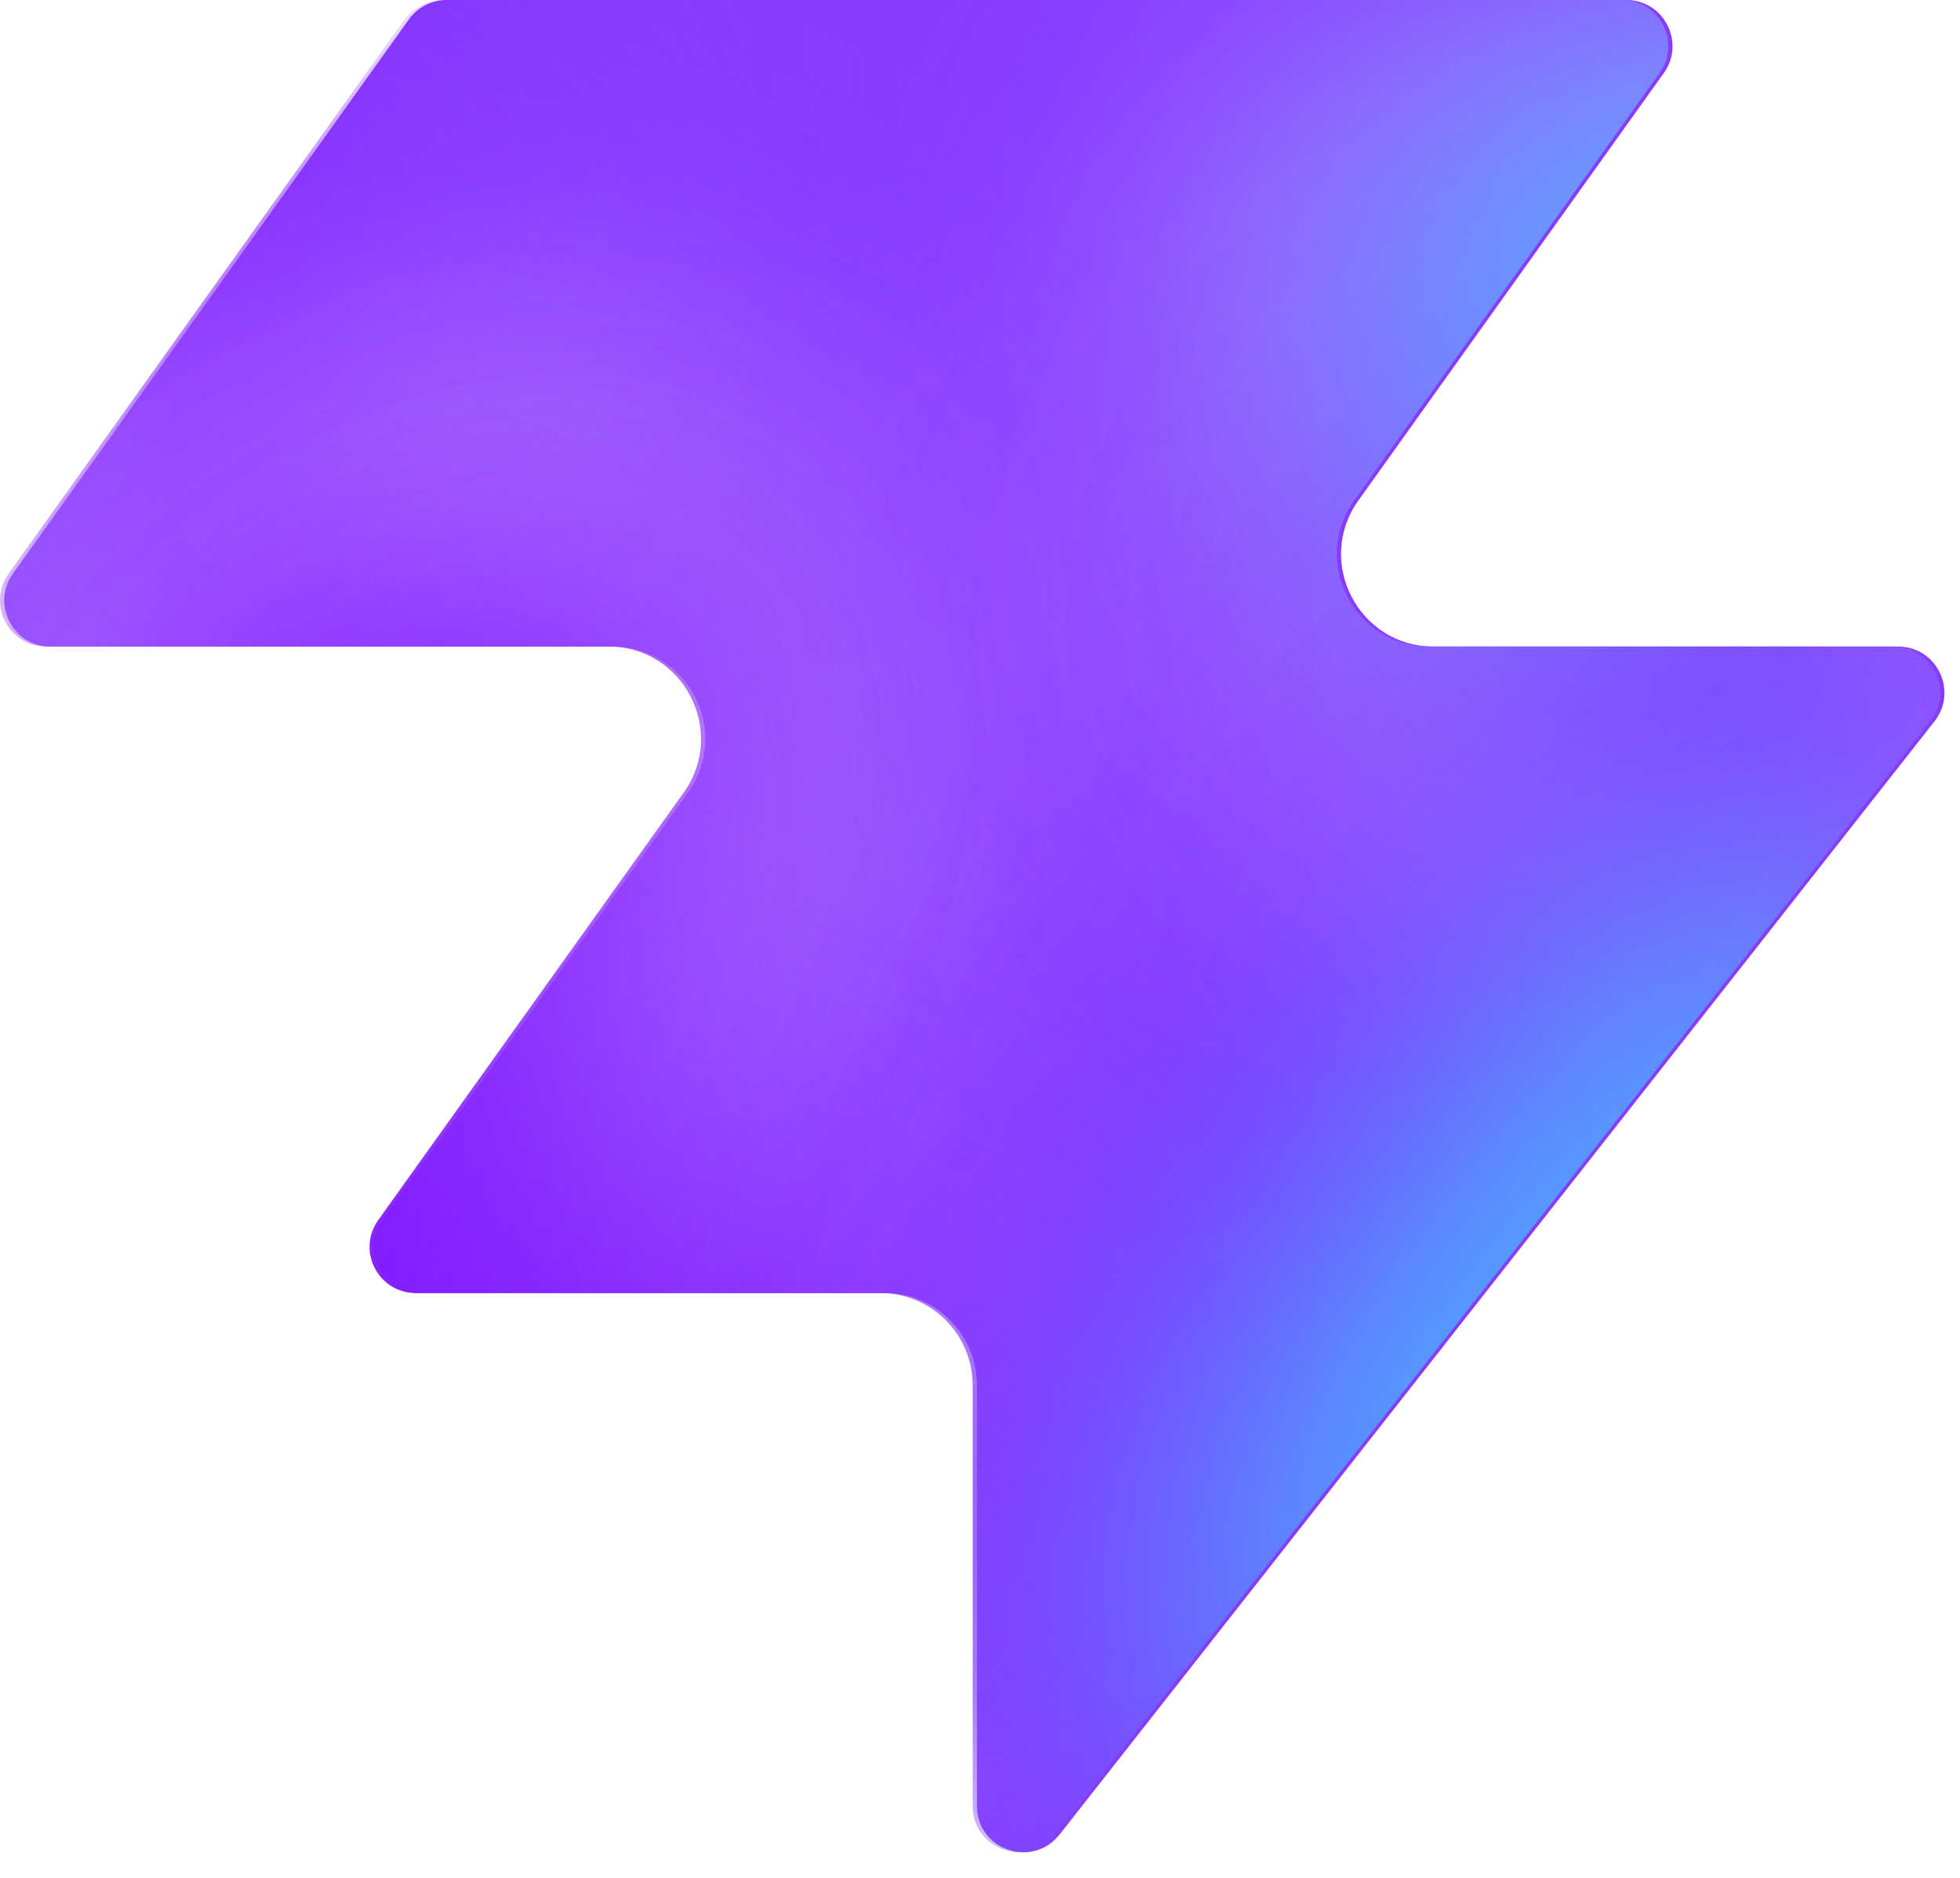
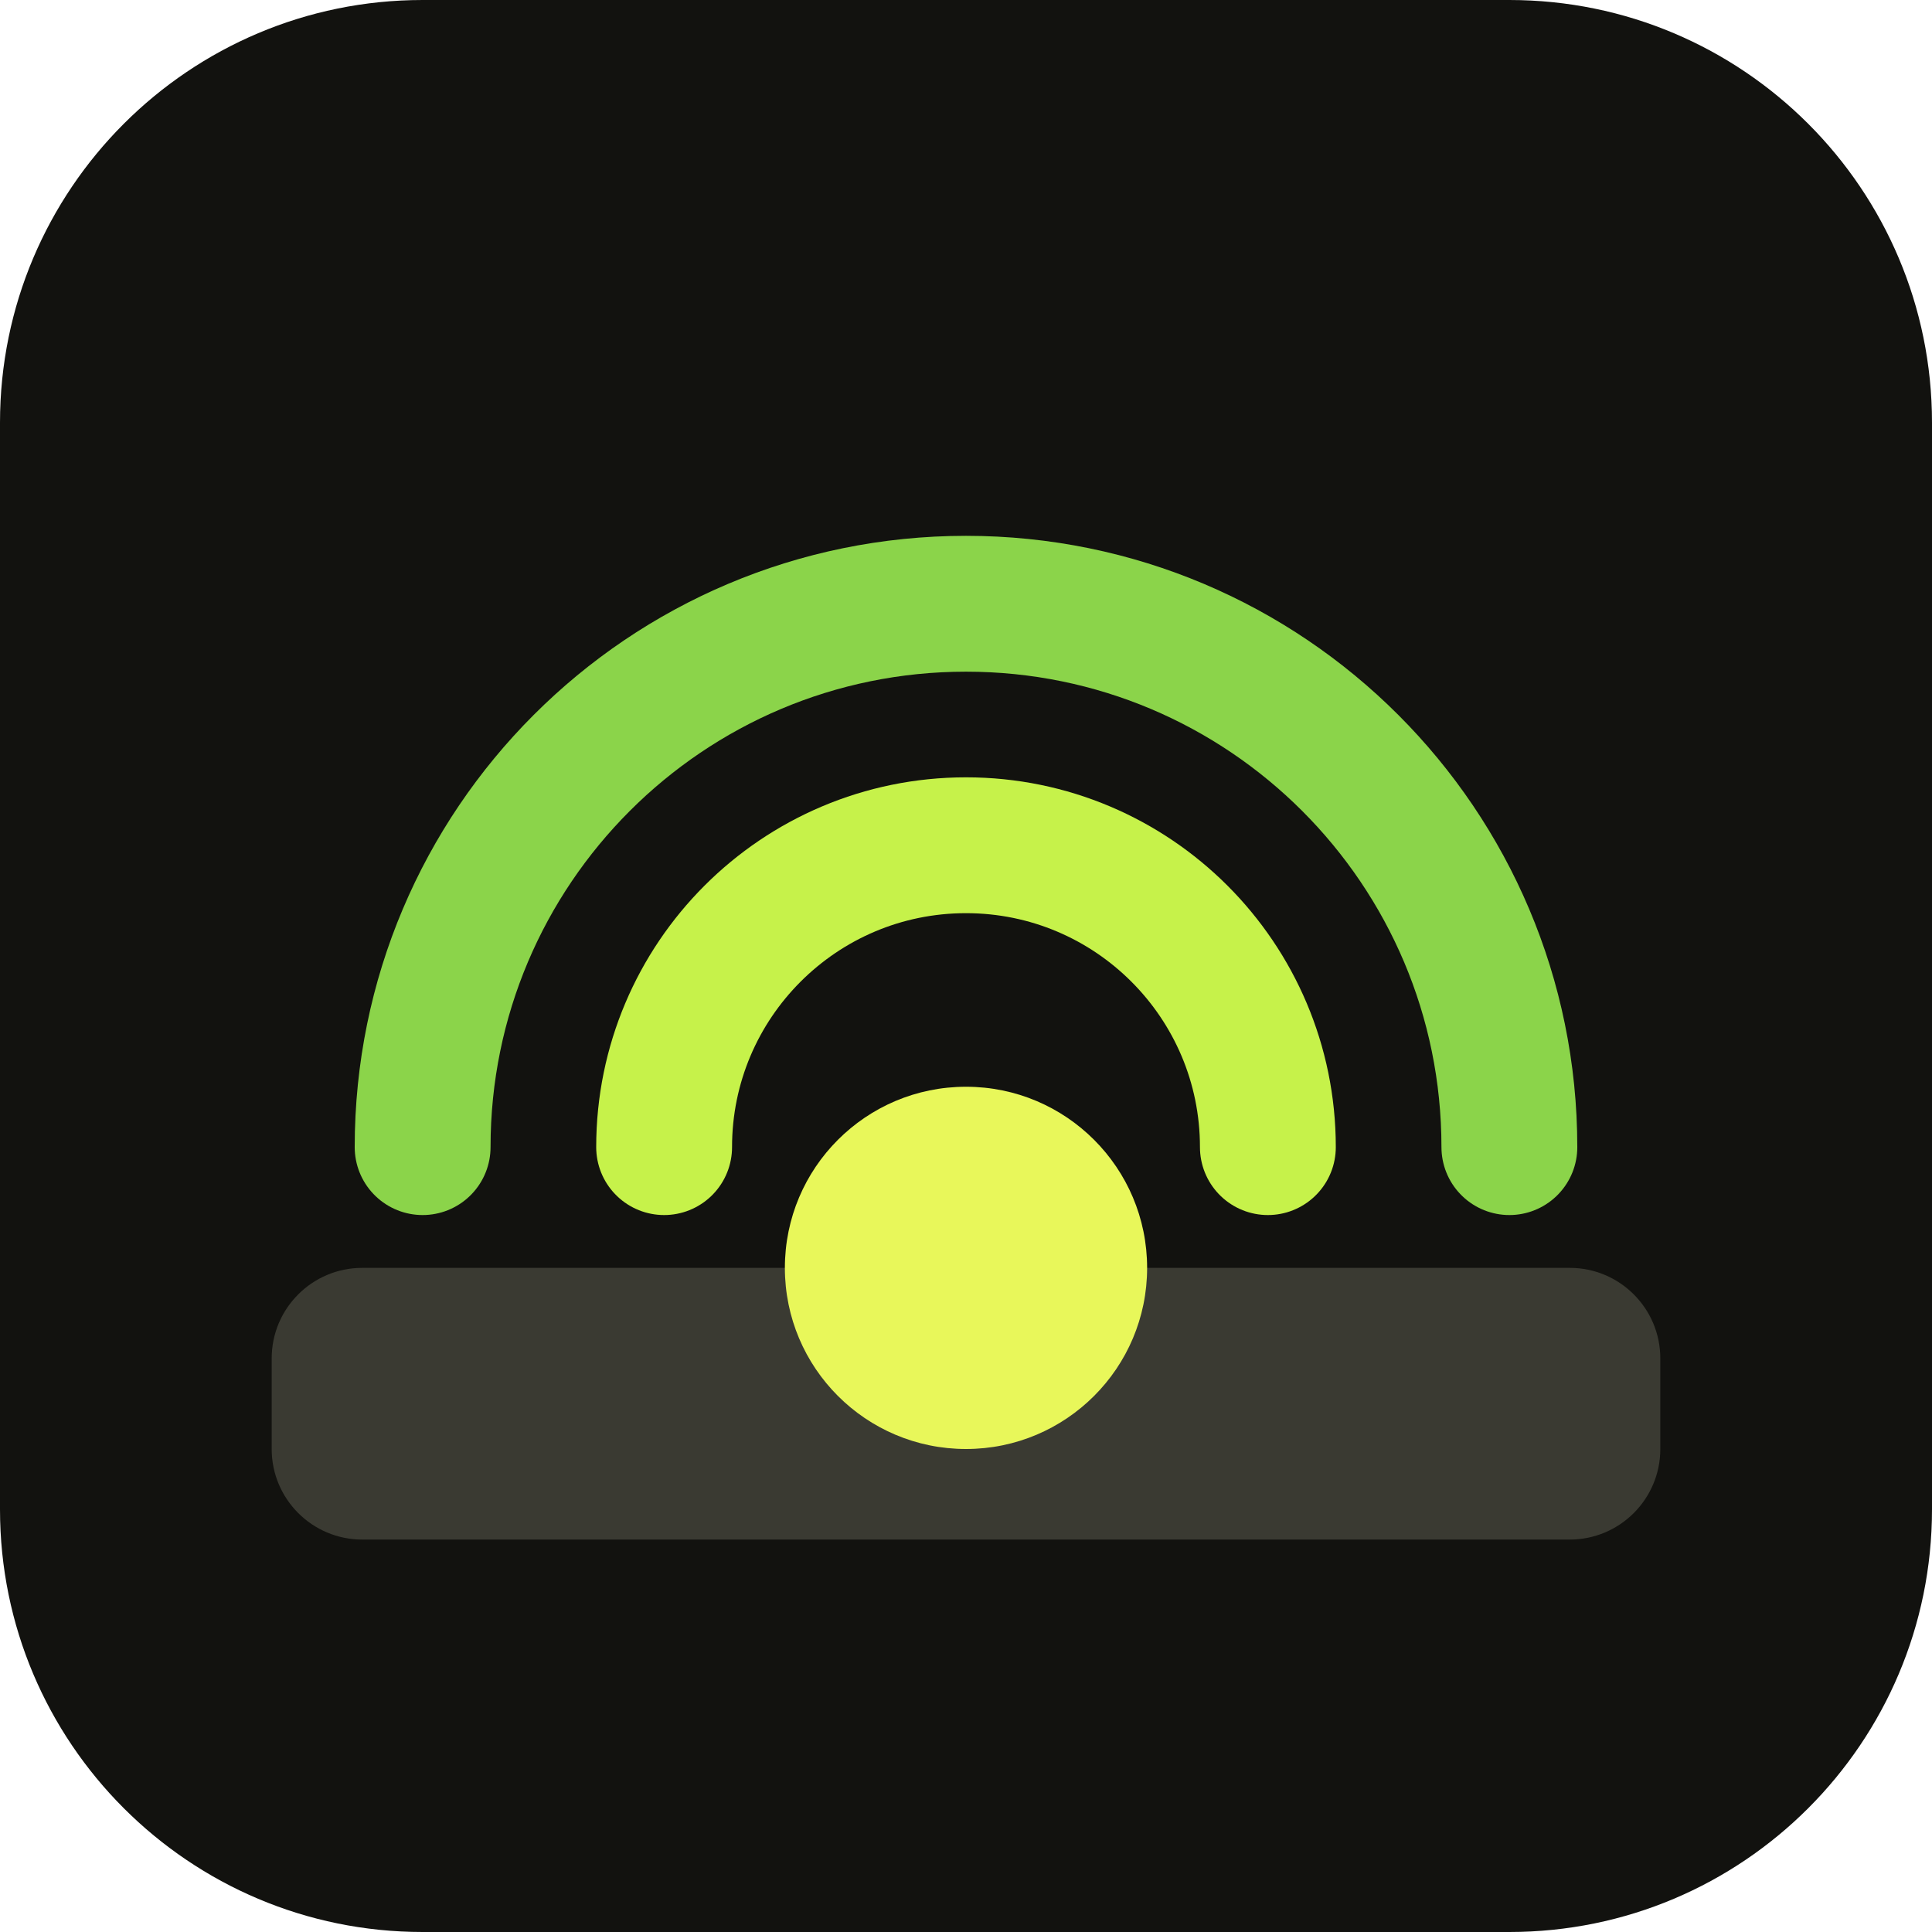
- <svg xmlns="http://www.w3.org/2000/svg" width="48" height="46" fill="none" viewBox="0 0 48 46">
-   <path fill="#863bff" d="M25.946 44.938c-.664.845-2.021.375-2.021-.698V33.937a2.26 2.26 0 0 0-2.262-2.262H10.287c-.92 0-1.456-1.04-.92-1.788l7.48-10.471c1.07-1.497 0-3.578-1.842-3.578H1.237c-.92 0-1.456-1.04-.92-1.788L10.013.474c.214-.297.556-.474.92-.474h28.894c.92 0 1.456 1.04.92 1.788l-7.48 10.471c-1.07 1.498 0 3.579 1.842 3.579h11.377c.943 0 1.473 1.088.89 1.83L25.947 44.94z" style="fill:#863bff;fill:color(display-p3 .525 .23 1);fill-opacity:1" />
-   <mask id="a" width="48" height="46" x="0" y="0" maskUnits="userSpaceOnUse" style="mask-type:alpha">
-     <path fill="#000" d="M25.842 44.938c-.664.844-2.021.375-2.021-.698V33.937a2.26 2.26 0 0 0-2.262-2.262H10.183c-.92 0-1.456-1.04-.92-1.788l7.48-10.471c1.07-1.498 0-3.579-1.842-3.579H1.133c-.92 0-1.456-1.04-.92-1.787L9.91.473c.214-.297.556-.474.92-.474h28.894c.92 0 1.456 1.04.92 1.788l-7.48 10.471c-1.07 1.498 0 3.578 1.842 3.578h11.377c.943 0 1.473 1.088.89 1.832L25.843 44.94z" style="fill:#000;fill-opacity:1" />
-   </mask>
-   <g mask="url(#a)">
-     <g filter="url(#b)">
-       <ellipse cx="5.508" cy="14.704" fill="#ede6ff" rx="5.508" ry="14.704" style="fill:#ede6ff;fill:color(display-p3 .927 .903 1);fill-opacity:1" transform="matrix(.00324 1 1 -.00324 -4.47 31.516)" />
-     </g>
-     <g filter="url(#c)">
-       <ellipse cx="10.399" cy="29.851" fill="#ede6ff" rx="10.399" ry="29.851" style="fill:#ede6ff;fill:color(display-p3 .927 .903 1);fill-opacity:1" transform="matrix(.00324 1 1 -.00324 -39.328 7.883)" />
-     </g>
-     <g filter="url(#d)">
-       <ellipse cx="5.508" cy="30.487" fill="#7e14ff" rx="5.508" ry="30.487" style="fill:#7e14ff;fill:color(display-p3 .492 .077 1);fill-opacity:1" transform="rotate(89.814 -25.913 -14.639)scale(1 -1)" />
-     </g>
-     <g filter="url(#e)">
-       <ellipse cx="5.508" cy="30.599" fill="#7e14ff" rx="5.508" ry="30.599" style="fill:#7e14ff;fill:color(display-p3 .492 .077 1);fill-opacity:1" transform="rotate(89.814 -32.644 -3.334)scale(1 -1)" />
-     </g>
-     <g filter="url(#f)">
-       <ellipse cx="5.508" cy="30.599" fill="#7e14ff" rx="5.508" ry="30.599" style="fill:#7e14ff;fill:color(display-p3 .492 .077 1);fill-opacity:1" transform="matrix(.00324 1 1 -.00324 -34.34 30.47)" />
-     </g>
-     <g filter="url(#g)">
-       <ellipse cx="14.072" cy="22.078" fill="#ede6ff" rx="14.072" ry="22.078" style="fill:#ede6ff;fill:color(display-p3 .927 .903 1);fill-opacity:1" transform="rotate(93.35 24.506 48.493)scale(-1 1)" />
-     </g>
-     <g filter="url(#h)">
-       <ellipse cx="3.47" cy="21.501" fill="#7e14ff" rx="3.47" ry="21.501" style="fill:#7e14ff;fill:color(display-p3 .492 .077 1);fill-opacity:1" transform="rotate(89.009 28.708 47.59)scale(-1 1)" />
-     </g>
-     <g filter="url(#i)">
-       <ellipse cx="3.47" cy="21.501" fill="#7e14ff" rx="3.47" ry="21.501" style="fill:#7e14ff;fill:color(display-p3 .492 .077 1);fill-opacity:1" transform="rotate(89.009 28.708 47.59)scale(-1 1)" />
-     </g>
-     <g filter="url(#j)">
-       <ellipse cx=".387" cy="8.972" fill="#7e14ff" rx="4.407" ry="29.108" style="fill:#7e14ff;fill:color(display-p3 .492 .077 1);fill-opacity:1" transform="rotate(39.51 .387 8.972)" />
-     </g>
-     <g filter="url(#k)">
-       <ellipse cx="47.523" cy="-6.092" fill="#7e14ff" rx="4.407" ry="29.108" style="fill:#7e14ff;fill:color(display-p3 .492 .077 1);fill-opacity:1" transform="rotate(37.892 47.523 -6.092)" />
-     </g>
-     <g filter="url(#l)">
-       <ellipse cx="41.412" cy="6.333" fill="#47bfff" rx="5.971" ry="9.665" style="fill:#47bfff;fill:color(display-p3 .28 .748 1);fill-opacity:1" transform="rotate(37.892 41.412 6.333)" />
-     </g>
-     <g filter="url(#m)">
-       <ellipse cx="-1.879" cy="38.332" fill="#7e14ff" rx="4.407" ry="29.108" style="fill:#7e14ff;fill:color(display-p3 .492 .077 1);fill-opacity:1" transform="rotate(37.892 -1.88 38.332)" />
-     </g>
-     <g filter="url(#n)">
-       <ellipse cx="-1.879" cy="38.332" fill="#7e14ff" rx="4.407" ry="29.108" style="fill:#7e14ff;fill:color(display-p3 .492 .077 1);fill-opacity:1" transform="rotate(37.892 -1.88 38.332)" />
-     </g>
-     <g filter="url(#o)">
-       <ellipse cx="35.651" cy="29.907" fill="#7e14ff" rx="4.407" ry="29.108" style="fill:#7e14ff;fill:color(display-p3 .492 .077 1);fill-opacity:1" transform="rotate(37.892 35.651 29.907)" />
-     </g>
-     <g filter="url(#p)">
-       <ellipse cx="38.418" cy="32.4" fill="#47bfff" rx="5.971" ry="15.297" style="fill:#47bfff;fill:color(display-p3 .28 .748 1);fill-opacity:1" transform="rotate(37.892 38.418 32.4)" />
-     </g>
-   </g>
-   <defs>
-     <filter id="b" width="60.045" height="41.654" x="-19.77" y="16.149" color-interpolation-filters="sRGB" filterUnits="userSpaceOnUse">
-       <feFlood flood-opacity="0" result="BackgroundImageFix" />
-       <feBlend in="SourceGraphic" in2="BackgroundImageFix" result="shape" />
-       <feGaussianBlur result="effect1_foregroundBlur_2002_17158" stdDeviation="7.659" />
-     </filter>
-     <filter id="c" width="90.34" height="51.437" x="-54.613" y="-7.533" color-interpolation-filters="sRGB" filterUnits="userSpaceOnUse">
-       <feFlood flood-opacity="0" result="BackgroundImageFix" />
-       <feBlend in="SourceGraphic" in2="BackgroundImageFix" result="shape" />
-       <feGaussianBlur result="effect1_foregroundBlur_2002_17158" stdDeviation="7.659" />
-     </filter>
-     <filter id="d" width="79.355" height="29.4" x="-49.64" y="2.03" color-interpolation-filters="sRGB" filterUnits="userSpaceOnUse">
-       <feFlood flood-opacity="0" result="BackgroundImageFix" />
-       <feBlend in="SourceGraphic" in2="BackgroundImageFix" result="shape" />
-       <feGaussianBlur result="effect1_foregroundBlur_2002_17158" stdDeviation="4.596" />
-     </filter>
-     <filter id="e" width="79.579" height="29.4" x="-45.045" y="20.029" color-interpolation-filters="sRGB" filterUnits="userSpaceOnUse">
-       <feFlood flood-opacity="0" result="BackgroundImageFix" />
-       <feBlend in="SourceGraphic" in2="BackgroundImageFix" result="shape" />
-       <feGaussianBlur result="effect1_foregroundBlur_2002_17158" stdDeviation="4.596" />
-     </filter>
-     <filter id="f" width="79.579" height="29.4" x="-43.513" y="21.178" color-interpolation-filters="sRGB" filterUnits="userSpaceOnUse">
-       <feFlood flood-opacity="0" result="BackgroundImageFix" />
-       <feBlend in="SourceGraphic" in2="BackgroundImageFix" result="shape" />
-       <feGaussianBlur result="effect1_foregroundBlur_2002_17158" stdDeviation="4.596" />
-     </filter>
-     <filter id="g" width="74.749" height="58.852" x="15.756" y="-17.901" color-interpolation-filters="sRGB" filterUnits="userSpaceOnUse">
-       <feFlood flood-opacity="0" result="BackgroundImageFix" />
-       <feBlend in="SourceGraphic" in2="BackgroundImageFix" result="shape" />
-       <feGaussianBlur result="effect1_foregroundBlur_2002_17158" stdDeviation="7.659" />
-     </filter>
-     <filter id="h" width="61.377" height="25.362" x="23.548" y="2.284" color-interpolation-filters="sRGB" filterUnits="userSpaceOnUse">
-       <feFlood flood-opacity="0" result="BackgroundImageFix" />
-       <feBlend in="SourceGraphic" in2="BackgroundImageFix" result="shape" />
-       <feGaussianBlur result="effect1_foregroundBlur_2002_17158" stdDeviation="4.596" />
-     </filter>
-     <filter id="i" width="61.377" height="25.362" x="23.548" y="2.284" color-interpolation-filters="sRGB" filterUnits="userSpaceOnUse">
-       <feFlood flood-opacity="0" result="BackgroundImageFix" />
-       <feBlend in="SourceGraphic" in2="BackgroundImageFix" result="shape" />
-       <feGaussianBlur result="effect1_foregroundBlur_2002_17158" stdDeviation="4.596" />
-     </filter>
-     <filter id="j" width="56.045" height="63.649" x="-27.636" y="-22.853" color-interpolation-filters="sRGB" filterUnits="userSpaceOnUse">
-       <feFlood flood-opacity="0" result="BackgroundImageFix" />
-       <feBlend in="SourceGraphic" in2="BackgroundImageFix" result="shape" />
-       <feGaussianBlur result="effect1_foregroundBlur_2002_17158" stdDeviation="4.596" />
-     </filter>
-     <filter id="k" width="54.814" height="64.646" x="20.116" y="-38.415" color-interpolation-filters="sRGB" filterUnits="userSpaceOnUse">
-       <feFlood flood-opacity="0" result="BackgroundImageFix" />
-       <feBlend in="SourceGraphic" in2="BackgroundImageFix" result="shape" />
-       <feGaussianBlur result="effect1_foregroundBlur_2002_17158" stdDeviation="4.596" />
-     </filter>
-     <filter id="l" width="33.541" height="35.313" x="24.641" y="-11.323" color-interpolation-filters="sRGB" filterUnits="userSpaceOnUse">
-       <feFlood flood-opacity="0" result="BackgroundImageFix" />
-       <feBlend in="SourceGraphic" in2="BackgroundImageFix" result="shape" />
-       <feGaussianBlur result="effect1_foregroundBlur_2002_17158" stdDeviation="4.596" />
-     </filter>
-     <filter id="m" width="54.814" height="64.646" x="-29.286" y="6.009" color-interpolation-filters="sRGB" filterUnits="userSpaceOnUse">
-       <feFlood flood-opacity="0" result="BackgroundImageFix" />
-       <feBlend in="SourceGraphic" in2="BackgroundImageFix" result="shape" />
-       <feGaussianBlur result="effect1_foregroundBlur_2002_17158" stdDeviation="4.596" />
-     </filter>
-     <filter id="n" width="54.814" height="64.646" x="-29.286" y="6.009" color-interpolation-filters="sRGB" filterUnits="userSpaceOnUse">
-       <feFlood flood-opacity="0" result="BackgroundImageFix" />
-       <feBlend in="SourceGraphic" in2="BackgroundImageFix" result="shape" />
-       <feGaussianBlur result="effect1_foregroundBlur_2002_17158" stdDeviation="4.596" />
-     </filter>
-     <filter id="o" width="54.814" height="64.646" x="8.244" y="-2.416" color-interpolation-filters="sRGB" filterUnits="userSpaceOnUse">
-       <feFlood flood-opacity="0" result="BackgroundImageFix" />
-       <feBlend in="SourceGraphic" in2="BackgroundImageFix" result="shape" />
-       <feGaussianBlur result="effect1_foregroundBlur_2002_17158" stdDeviation="4.596" />
-     </filter>
-     <filter id="p" width="39.409" height="43.623" x="18.713" y="10.588" color-interpolation-filters="sRGB" filterUnits="userSpaceOnUse">
-       <feFlood flood-opacity="0" result="BackgroundImageFix" />
-       <feBlend in="SourceGraphic" in2="BackgroundImageFix" result="shape" />
-       <feGaussianBlur result="effect1_foregroundBlur_2002_17158" stdDeviation="4.596" />
-     </filter>
-   </defs>
+ <svg xmlns="http://www.w3.org/2000/svg" viewBox="0 0 64 64">
+   <rect width="64" height="64" rx="14" fill="#12120F" />
+   <path d="M14 38a18 18 0 0 1 36 0" fill="none" stroke="#8BD44A" stroke-width="4.5" stroke-linecap="round" />
+   <path d="M22 38a10 10 0 0 1 20 0" fill="none" stroke="#C6F24A" stroke-width="4.5" stroke-linecap="round" />
+   <rect x="9" y="42" width="46" height="9" rx="3" fill="#3A3A32" />
+   <circle cx="32" cy="42" r="6" fill="#E8F75A" />
</svg>
